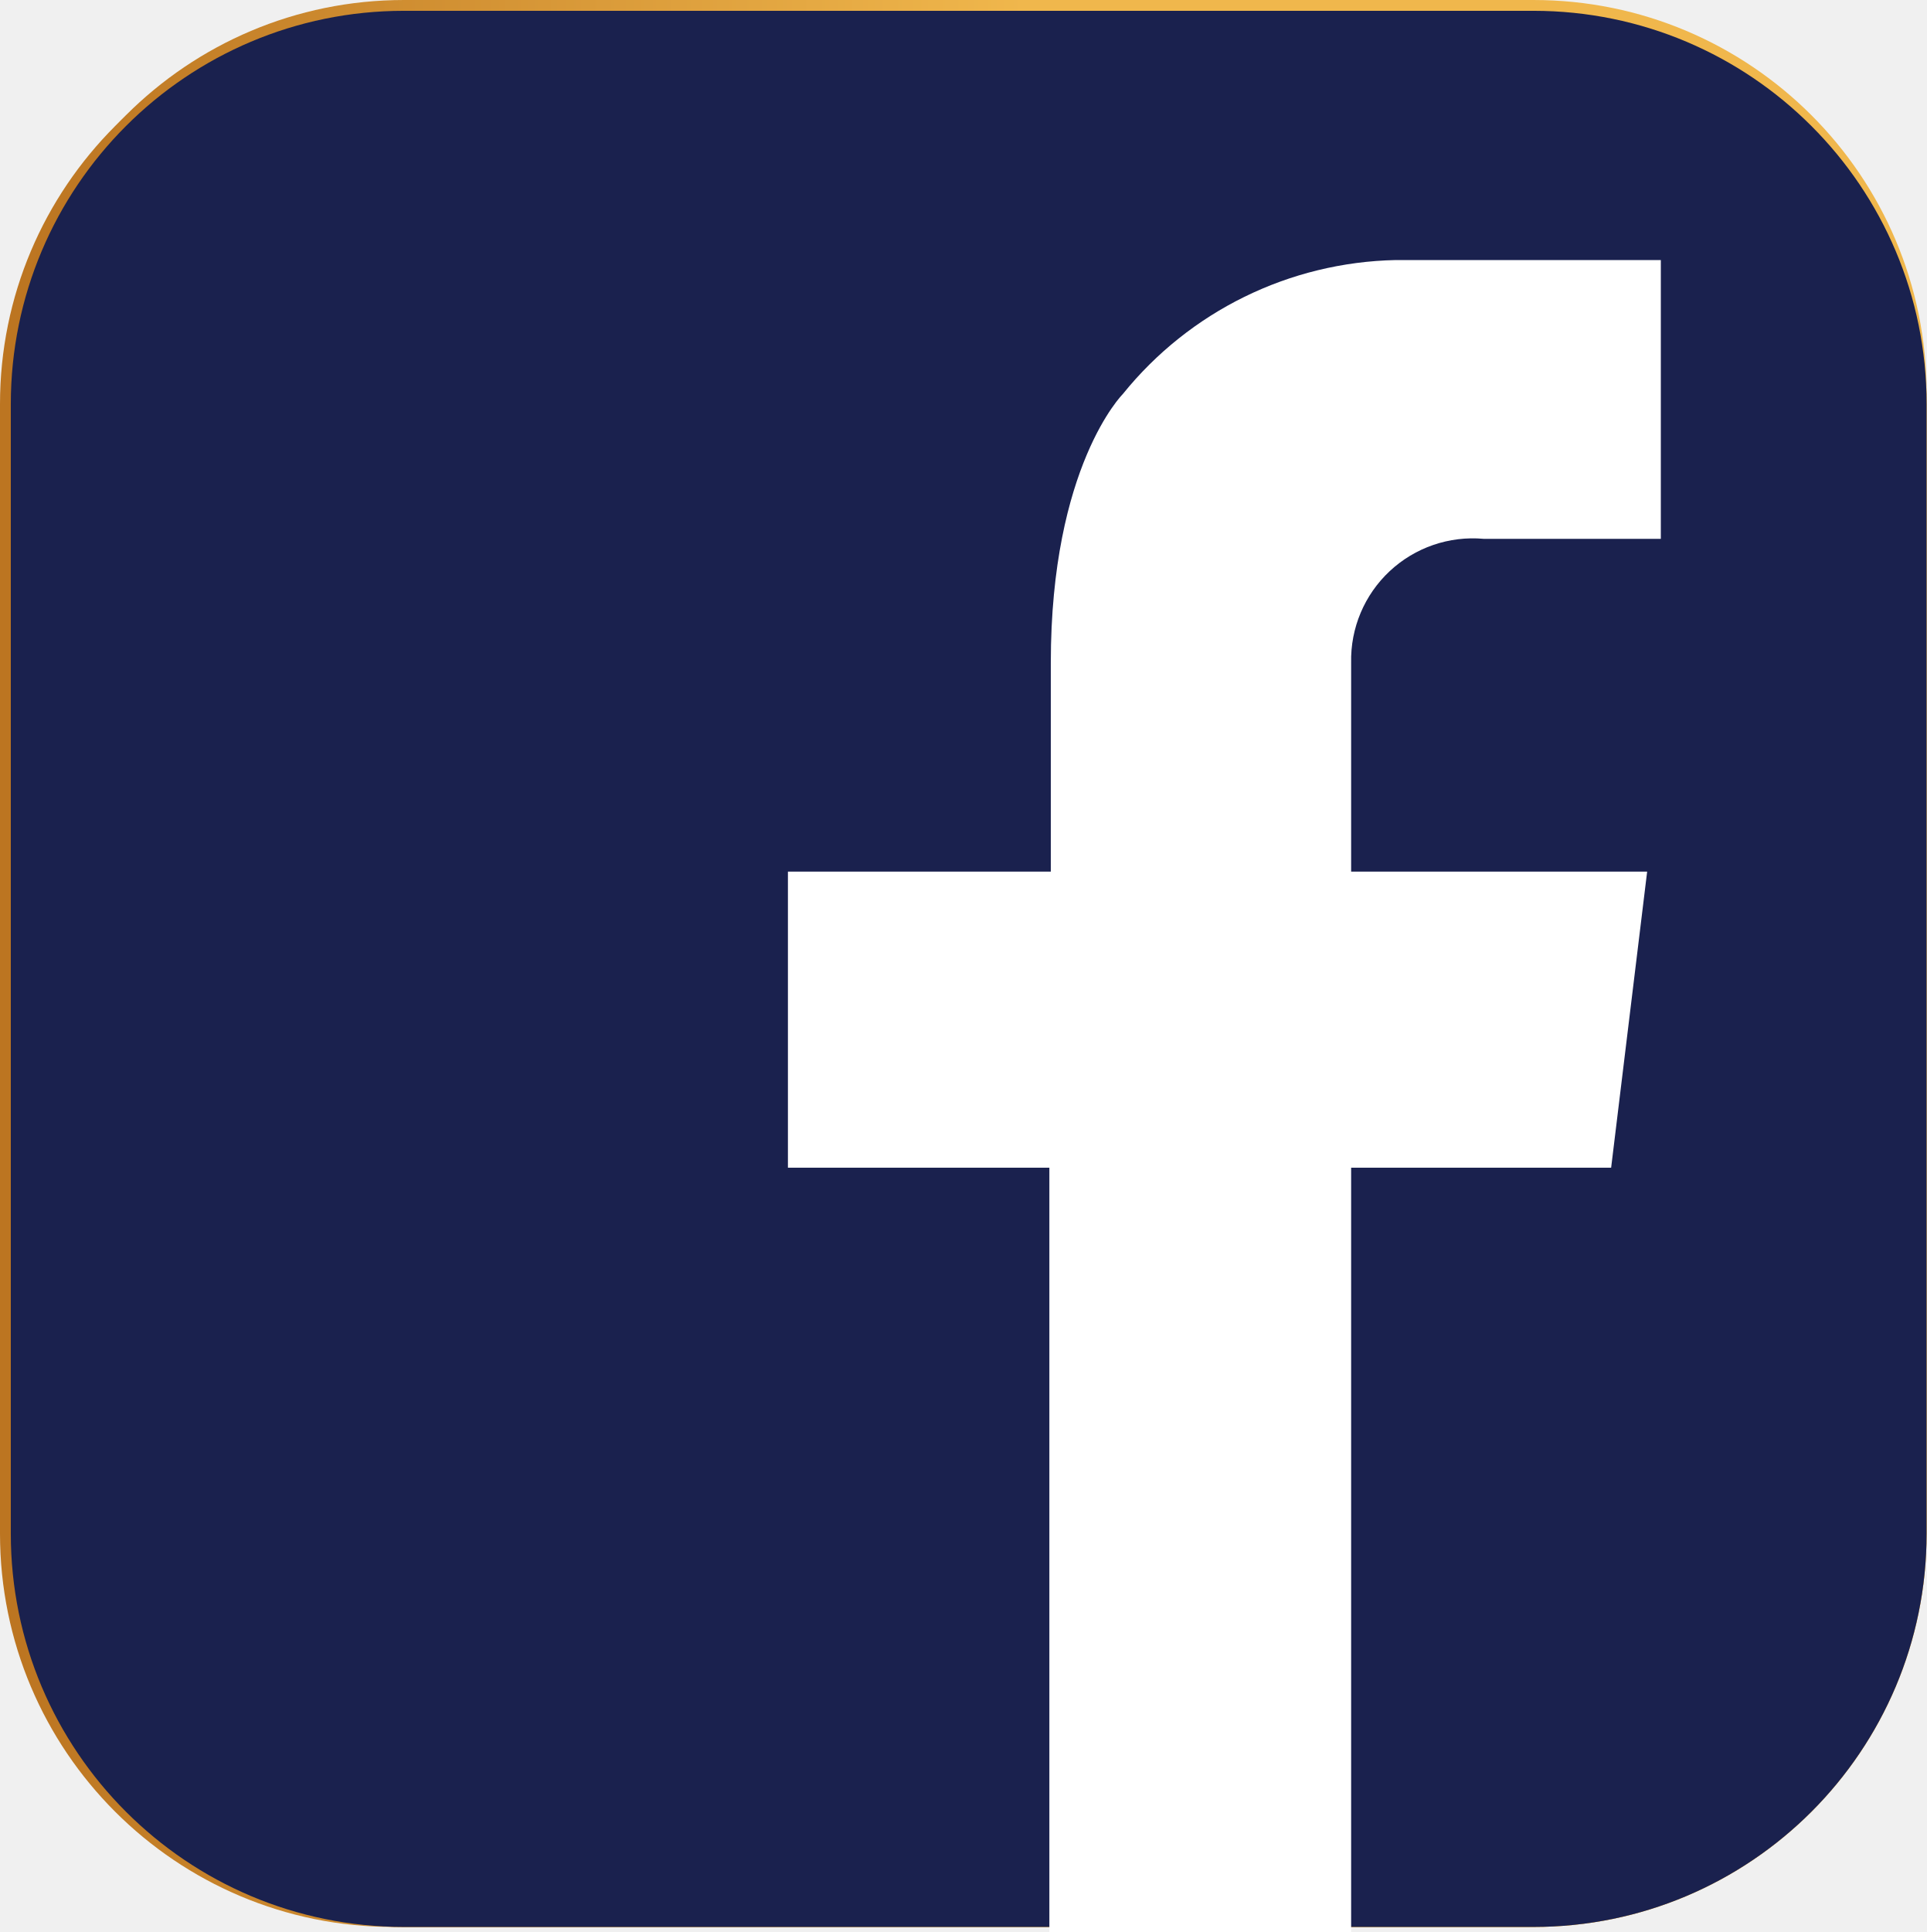
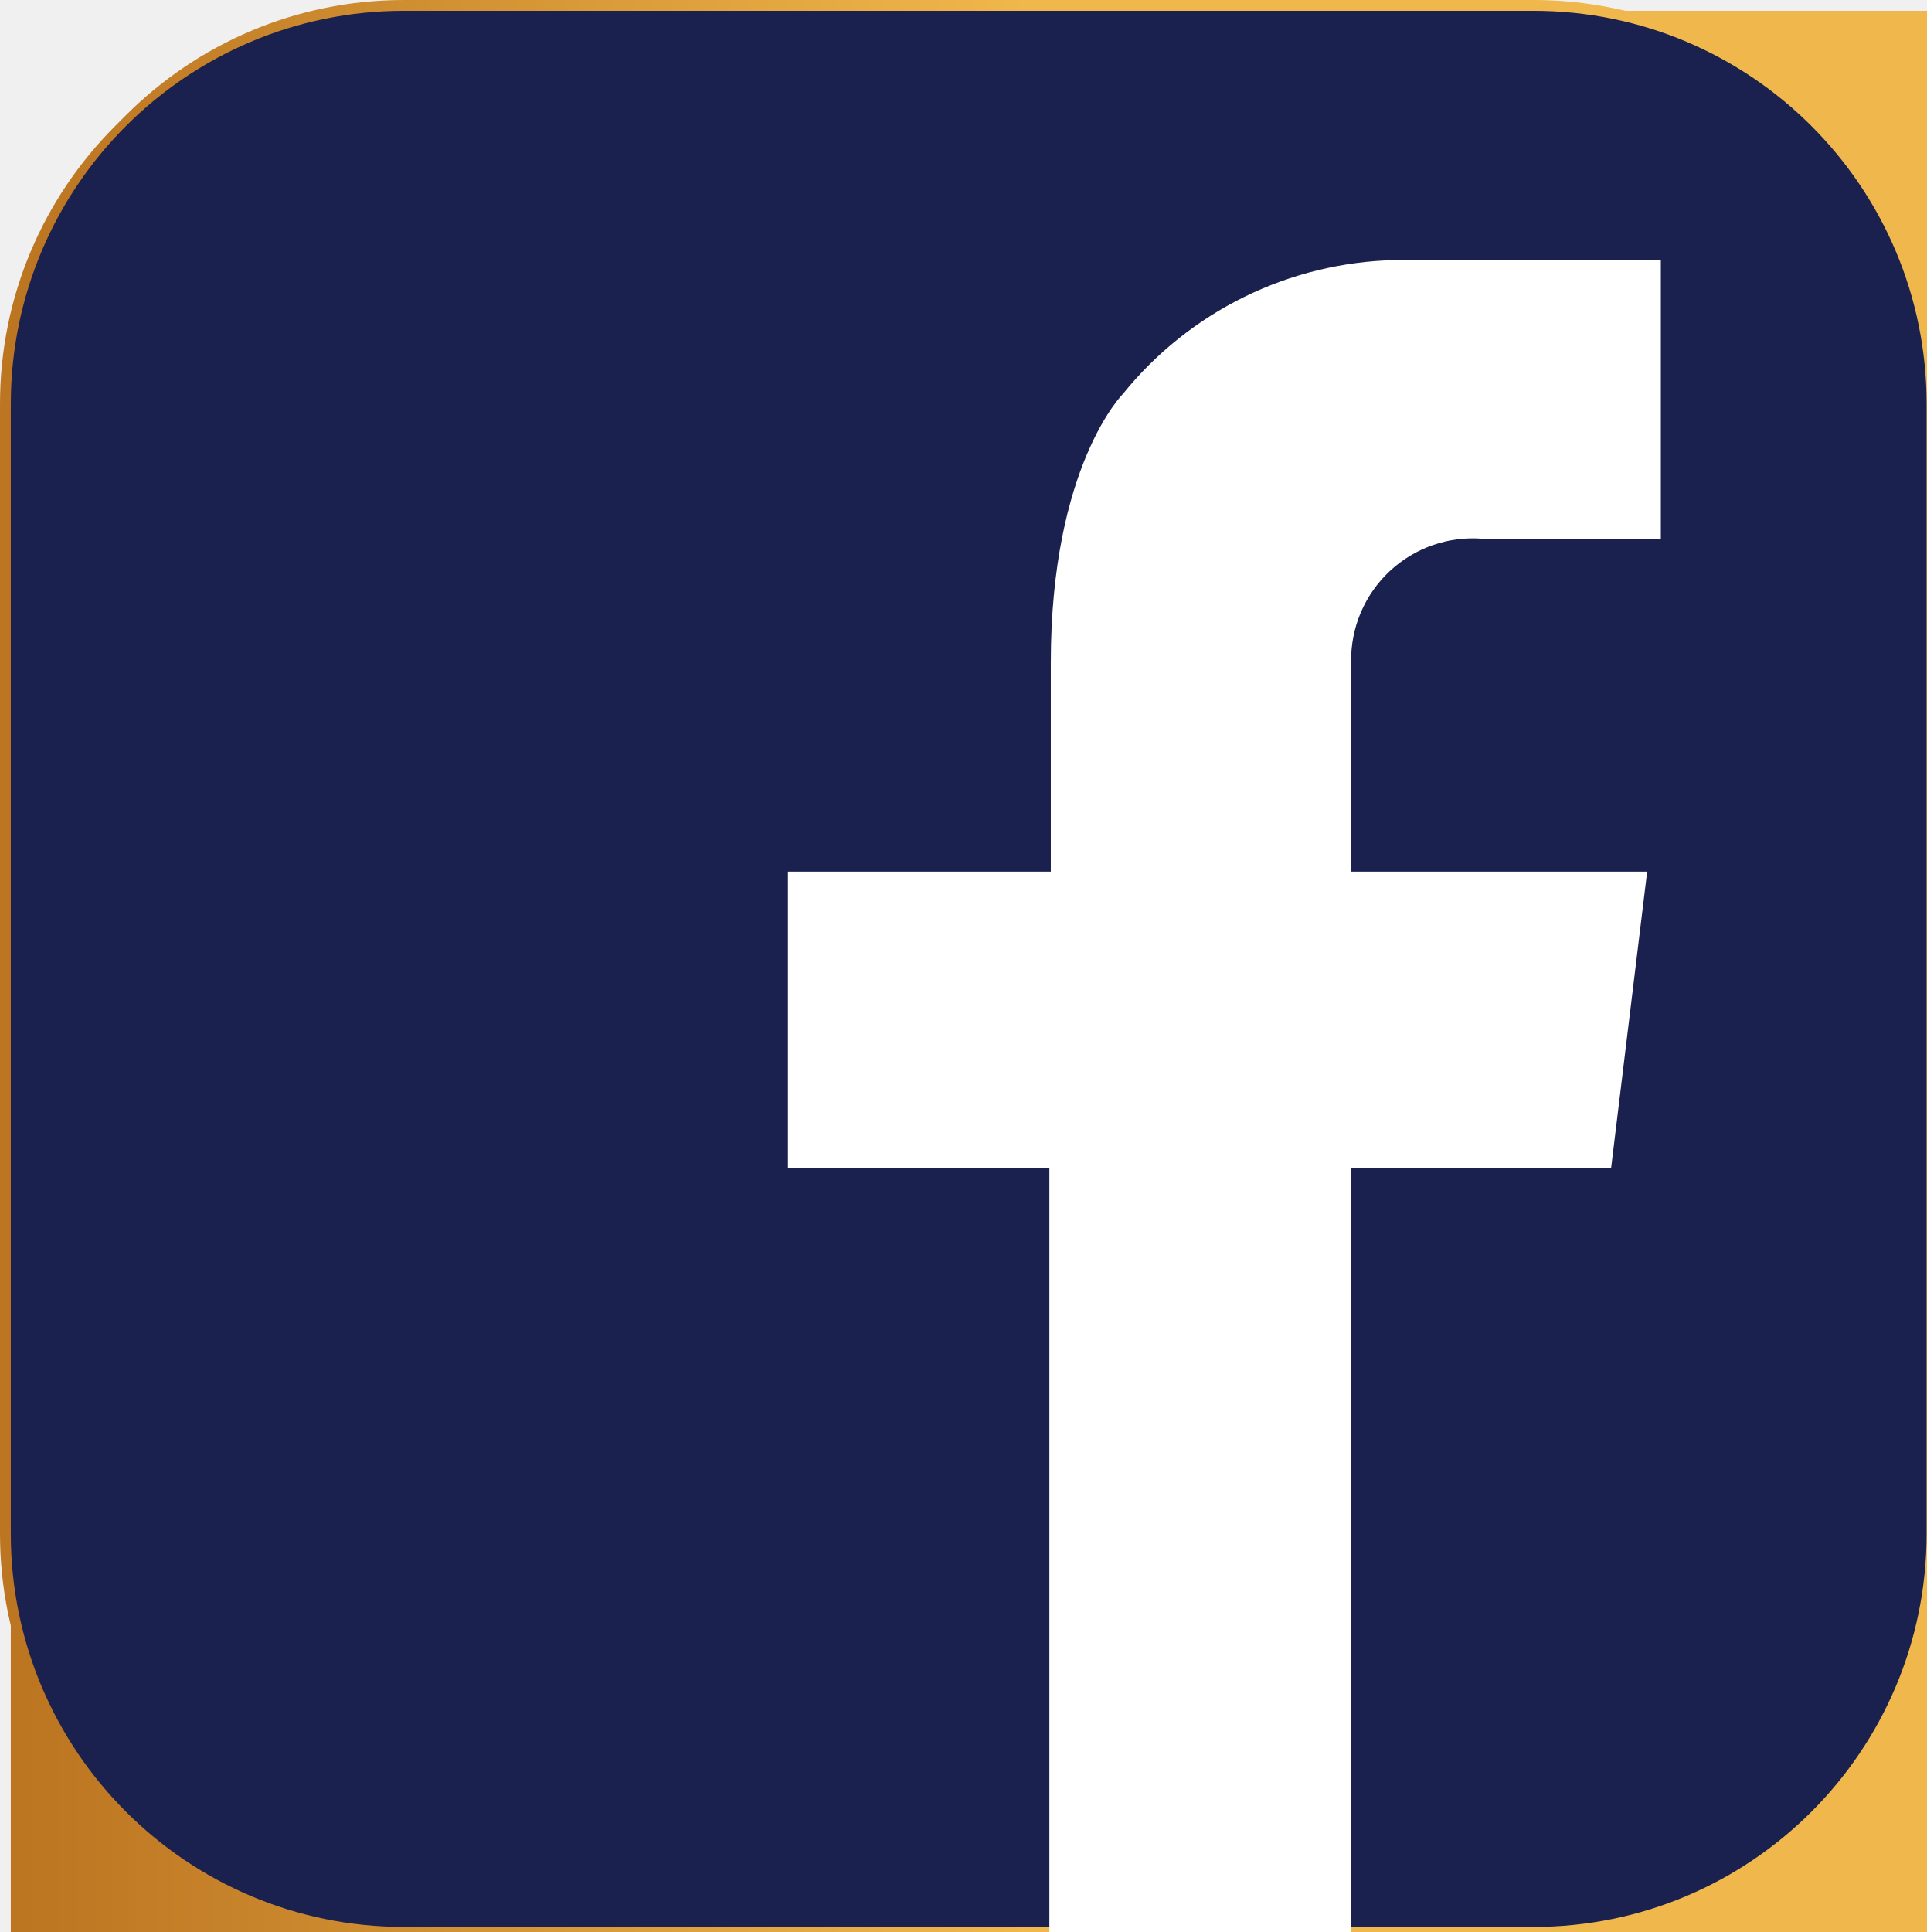
<svg xmlns="http://www.w3.org/2000/svg" xmlns:xlink="http://www.w3.org/1999/xlink" viewBox="0 0 26.75 26.82">
  <defs>
    <style>.cls-1{fill:url(#linear-gradient);}.cls-2{fill:url(#linear-gradient-2);}.cls-3{fill:url(#linear-gradient-4);}.cls-4{fill:#1a214e;}.cls-5{fill:#fff;}</style>
    <linearGradient id="linear-gradient" x1="0.15" y1="13.45" x2="26.75" y2="13.45" gradientUnits="userSpaceOnUse">
      <stop offset="0.01" stop-color="#bc7521" />
      <stop offset="0.53" stop-color="#f0b74c" />
      <stop offset="0.98" stop-color="#f0b74c" />
    </linearGradient>
    <linearGradient id="linear-gradient-2" x1="0" y1="13.45" x2="26.6" y2="13.45" xlink:href="#linear-gradient" />
    <linearGradient id="linear-gradient-4" x1="0.15" y1="13.3" x2="26.75" y2="13.3" xlink:href="#linear-gradient" />
  </defs>
  <g id="Layer_2" data-name="Layer 2">
    <g id="Layer_1-2" data-name="Layer 1">
      <rect class="cls-1" x="0.15" y="0.15" width="26.6" height="26.6" rx="5.46" />
      <rect class="cls-2" y="0.15" width="26.6" height="26.6" rx="5.46" />
-       <rect class="cls-1" x="0.15" y="0.15" width="26.6" height="26.6" rx="5.46" />
+       <rect class="cls-1" x="0.15" y="0.15" width="40" height="40" rx="5.46" />
      <rect class="cls-3" x="0.15" width="26.6" height="26.6" rx="5.46" />
      <rect class="cls-4" x="0.15" y="0.15" width="26.6" height="26.6" rx="5.46" />
      <path class="cls-5" d="M20.6,7.48h2.46V3.61H19.38a5,5,0,0,0-3.79,1.86s-1,1-1,3.73h0v2.9H10.94v4.11h3.63V26.82h4.19V16.21h3.61l.5-4.11H18.76V9.2h0A1.69,1.69,0,0,1,20.6,7.48Z" />
    </g>
  </g>
</svg>
